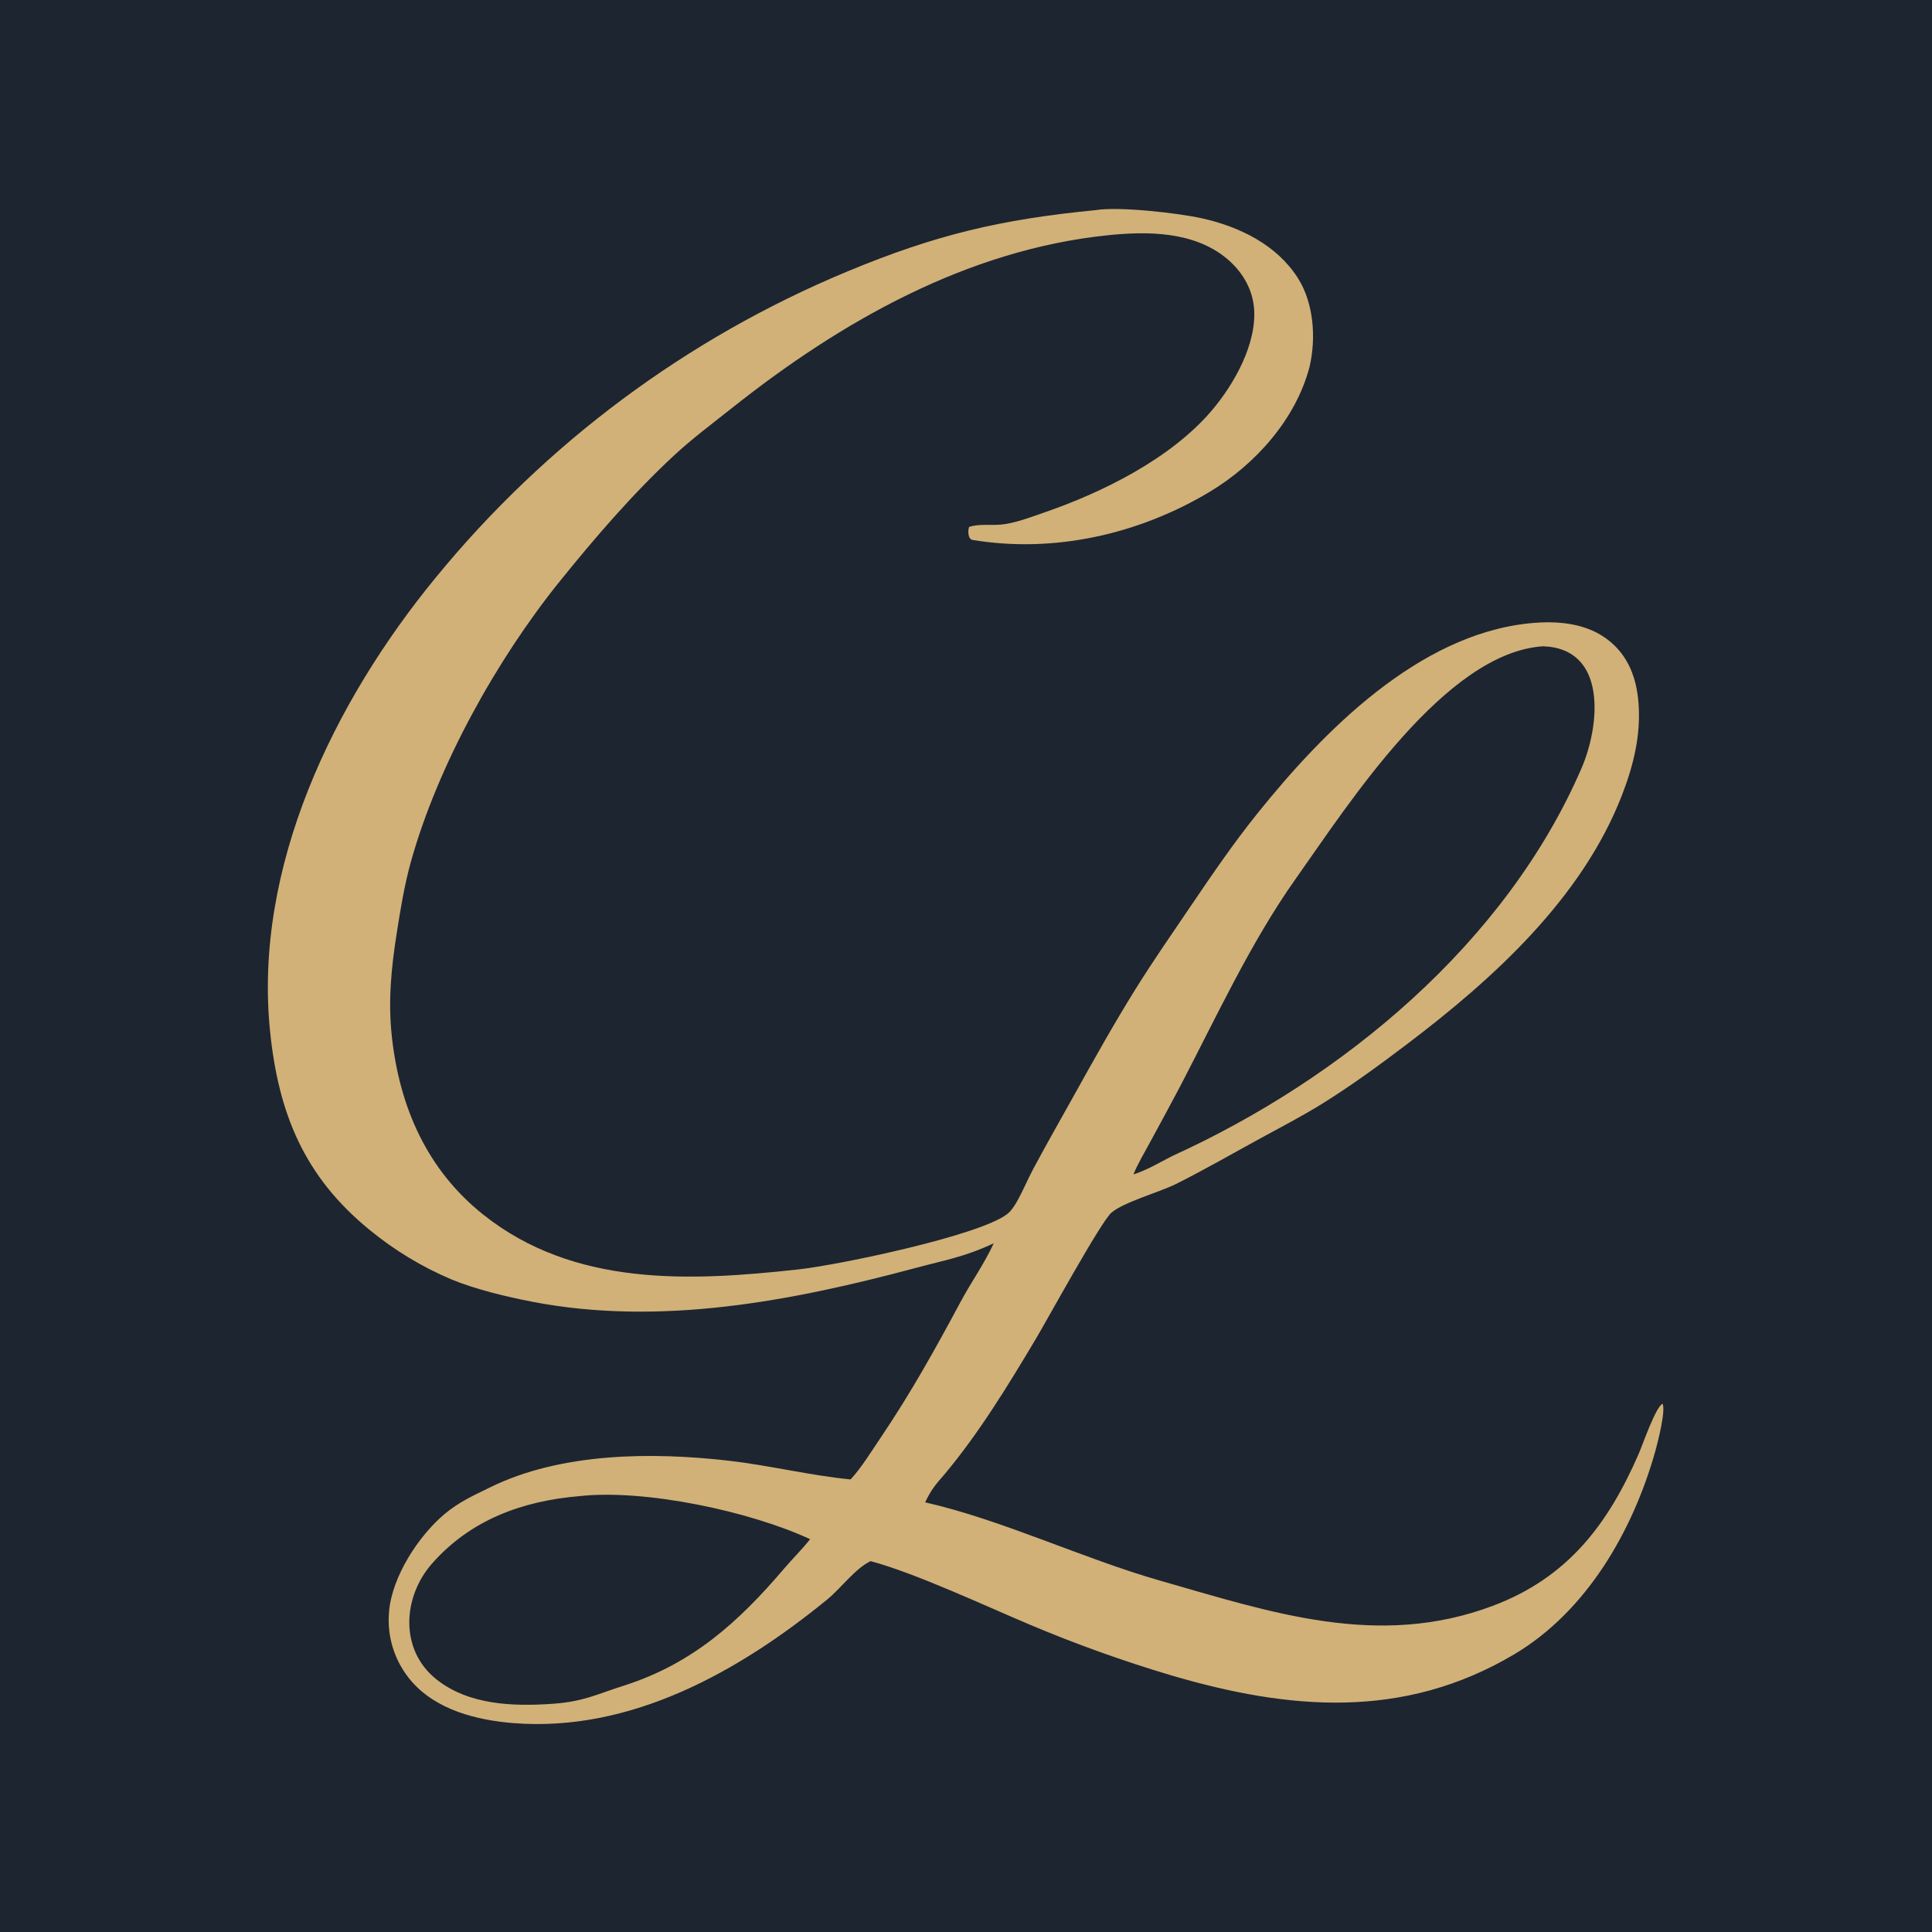
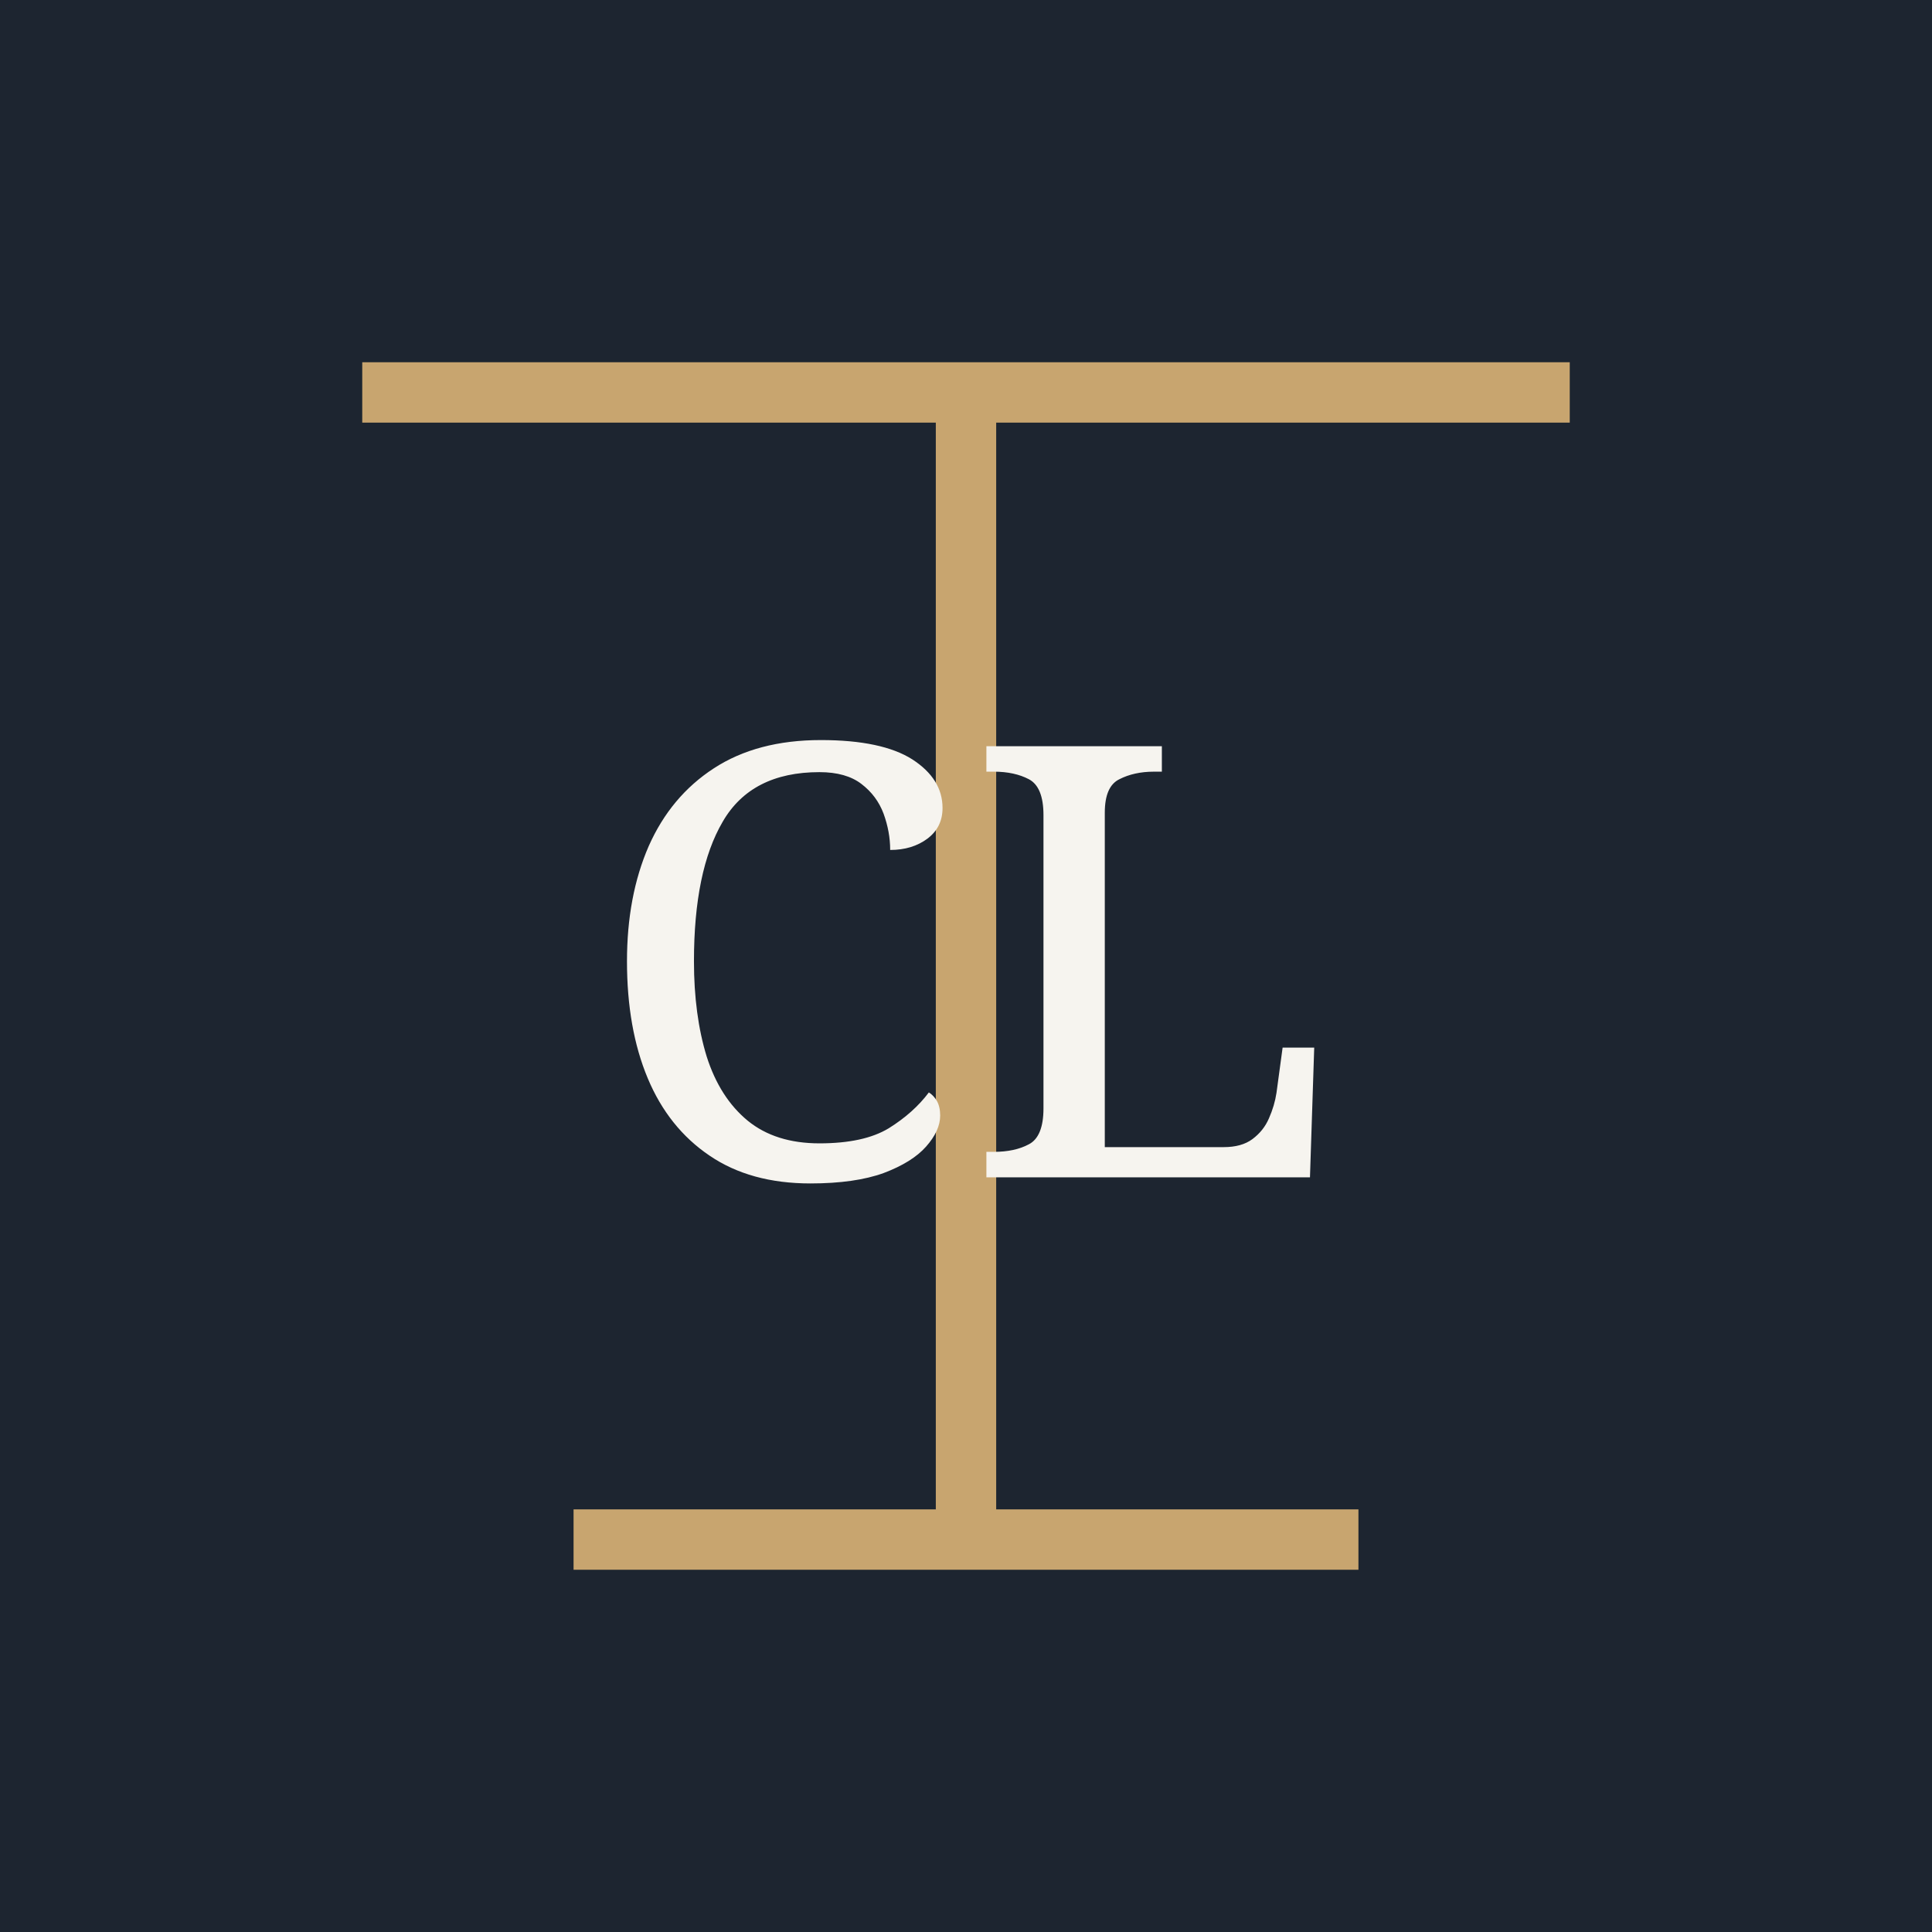
<svg xmlns="http://www.w3.org/2000/svg" viewBox="0 0 64 64">
  <rect width="64" height="64" fill="#1d2530" />
-   <g fill="#d1b178" transform="translate(-9.313 -8.823) scale(0.043649)">
-     <path fill-rule="evenodd" transform="matrix(1 0 0 1 -92.76 -85.81)" d="M1137.66 447.41C1155.15 444.53 1199.87 449.55 1218.26 453.62C1246.7 459.93 1274.96 473.64 1291.08 498.91C1303.28 518.03 1304.98 544.8 1300.03 566.08C1289.74 605.88 1258.99 640.29 1224.24 661.17C1170.71 693.32 1106.12 708.05 1044.17 697.7C1040.69 697.12 1040.53 690.63 1041.6 687.84C1048.92 685.37 1057.71 686.77 1065.41 686.1C1076.28 685.14 1087.95 680.55 1098.24 677.02C1142.83 661.72 1194.54 636.08 1225.65 599.63C1242.67 579.68 1260.39 548.4 1257.78 521.18C1256.35 506.32 1248.31 493.37 1236.95 484.02C1212.1 463.54 1177.22 463.33 1146.74 466.49C1040.05 477.53 944.37 531.93 861.8 597.46C846.75 609.41 831.16 621.02 817.1 634.12C785.92 663.15 757.52 696.17 730.81 729.29C683.19 788.36 638.31 868.89 617.92 942.12C612.92 960.07 609.98 978.5 607.1 996.88C602.96 1023.36 600.57 1048.28 603.56 1075.16C609.47 1128.38 630.27 1175.86 672.9 1209.77C742.05 1264.77 830.05 1260.42 912.72 1251.25C942.67 1247.92 1049.51 1225.72 1070.52 1209.3C1073.32 1207.11 1075.4 1204.06 1077.2 1201.02C1082.09 1192.73 1085.72 1183.59 1090.27 1175.08C1100.11 1156.7 1110.47 1138.54 1120.61 1120.32C1136.01 1092.68 1151.45 1064.96 1168.2 1038.11C1181.35 1017.03 1195.58 996.56 1209.52 976C1225.73 952.1 1242.05 928.15 1260.13 905.62C1310.5 842.84 1382.44 769.7 1466.57 761.02C1487.99 758.81 1511.02 760.59 1528.18 774.92C1542.07 786.52 1547.98 802.68 1549.52 820.2C1551.71 845.08 1545.92 868.66 1536.97 891.69C1506.65 969.72 1439.46 1030.72 1374.29 1080.12C1353.27 1096.05 1331.84 1111.77 1309.4 1125.69C1294.36 1135.02 1278.46 1143.27 1262.91 1151.74C1241.63 1163.33 1220.31 1175.68 1198.66 1186.48C1186.12 1192.74 1158.96 1200.19 1149.58 1208.3C1141.54 1215.24 1100.95 1289.49 1091.93 1304.59C1070.98 1339.66 1049.03 1375.74 1022.73 1407.08C1015.89 1414.84 1012.68 1418.82 1008.24 1428.1C1066.9 1441.45 1127.89 1470.78 1186.67 1487.57C1270.66 1511.56 1351.96 1539.39 1438.96 1506.68C1495.66 1485.37 1526.23 1445.24 1549.66 1391.54C1552.91 1384.09 1562.51 1356.03 1567.82 1353.28C1570.6 1357.96 1563.98 1383.64 1562.3 1389.56C1545.25 1449.95 1510.21 1510.91 1455.15 1543.54C1371.19 1593.29 1284.51 1585.85 1194.46 1559.26C1158.13 1548.43 1122.42 1535.62 1087.5 1520.86C1053.67 1506.61 1000.66 1481.73 966.83 1472.74C955.35 1478.13 944.15 1493.5 933.88 1501.88C867.11 1556.39 785.2 1602.63 696.09 1595.68C667.79 1593.47 637.04 1585.6 618.2 1563.66C605.68 1549.09 599.61 1530.04 601.4 1510.9C603.65 1484.55 623.62 1453.65 643.66 1436.87C654.66 1427.66 665.41 1422.97 677.98 1416.78C731.71 1390.28 800.91 1389.81 859.51 1396.55C889.46 1399.99 921.38 1407.78 951.64 1410.72C959.85 1401.93 967.87 1388.78 974.68 1378.71C997.04 1345.66 1016.33 1311.09 1035.12 1275.96C1043.09 1261.06 1053.1 1247.18 1060.26 1231.53C1037.88 1241.96 1024 1244.07 1000.72 1250.31C906.76 1275.48 806.97 1294.57 710.01 1275.87C690.9 1272.19 666.92 1266.43 648.92 1259C626.34 1249.46 605.26 1236.7 586.34 1221.11C537 1180.76 517.48 1132.95 511.11 1070.96C498.28 946.05 559.44 820.47 636.95 726.11C720.3 624.3 827.46 544.61 948.94 494.07C1016.33 466.04 1065.58 454.43 1137.66 447.41zM1477.25 778.42C1526.37 780.19 1520.23 838.85 1506.46 870.77C1449.06 1003.73 1325.14 1106.41 1195.72 1165.3C1185.39 1170.6 1177.45 1175.53 1166.35 1179.26C1168.66 1172.94 1175.64 1160.86 1179.02 1154.65C1186.65 1140.69 1194.19 1126.68 1201.64 1112.63C1229.02 1060.21 1255.21 1003.2 1289.46 954.88C1329.43 898.49 1402.93 783.13 1477.25 778.42zM745.67 1423.41C795.34 1417.85 875.6 1434.92 920.93 1456.07C915 1463.59 907.13 1471.42 900.74 1478.93C866.46 1519.15 831.4 1550.63 780.03 1567.07C759.21 1573.65 749.3 1579.26 725.99 1580.97C695.9 1583.11 661.93 1582.06 637.31 1562.43C609.28 1540.09 611.61 1499.95 634.07 1474.49C663.21 1441.46 702.33 1427.08 745.67 1423.41z" />
-   </g>
+   <path d="M12 13h40M32 13v38M19 51h26" stroke="#c8a56f" stroke-width="2" />
+   <text x="32" y="39" fill="#f6f4ef" font-family="Georgia,serif" font-size="20" text-anchor="middle">CL</text>
</svg>
